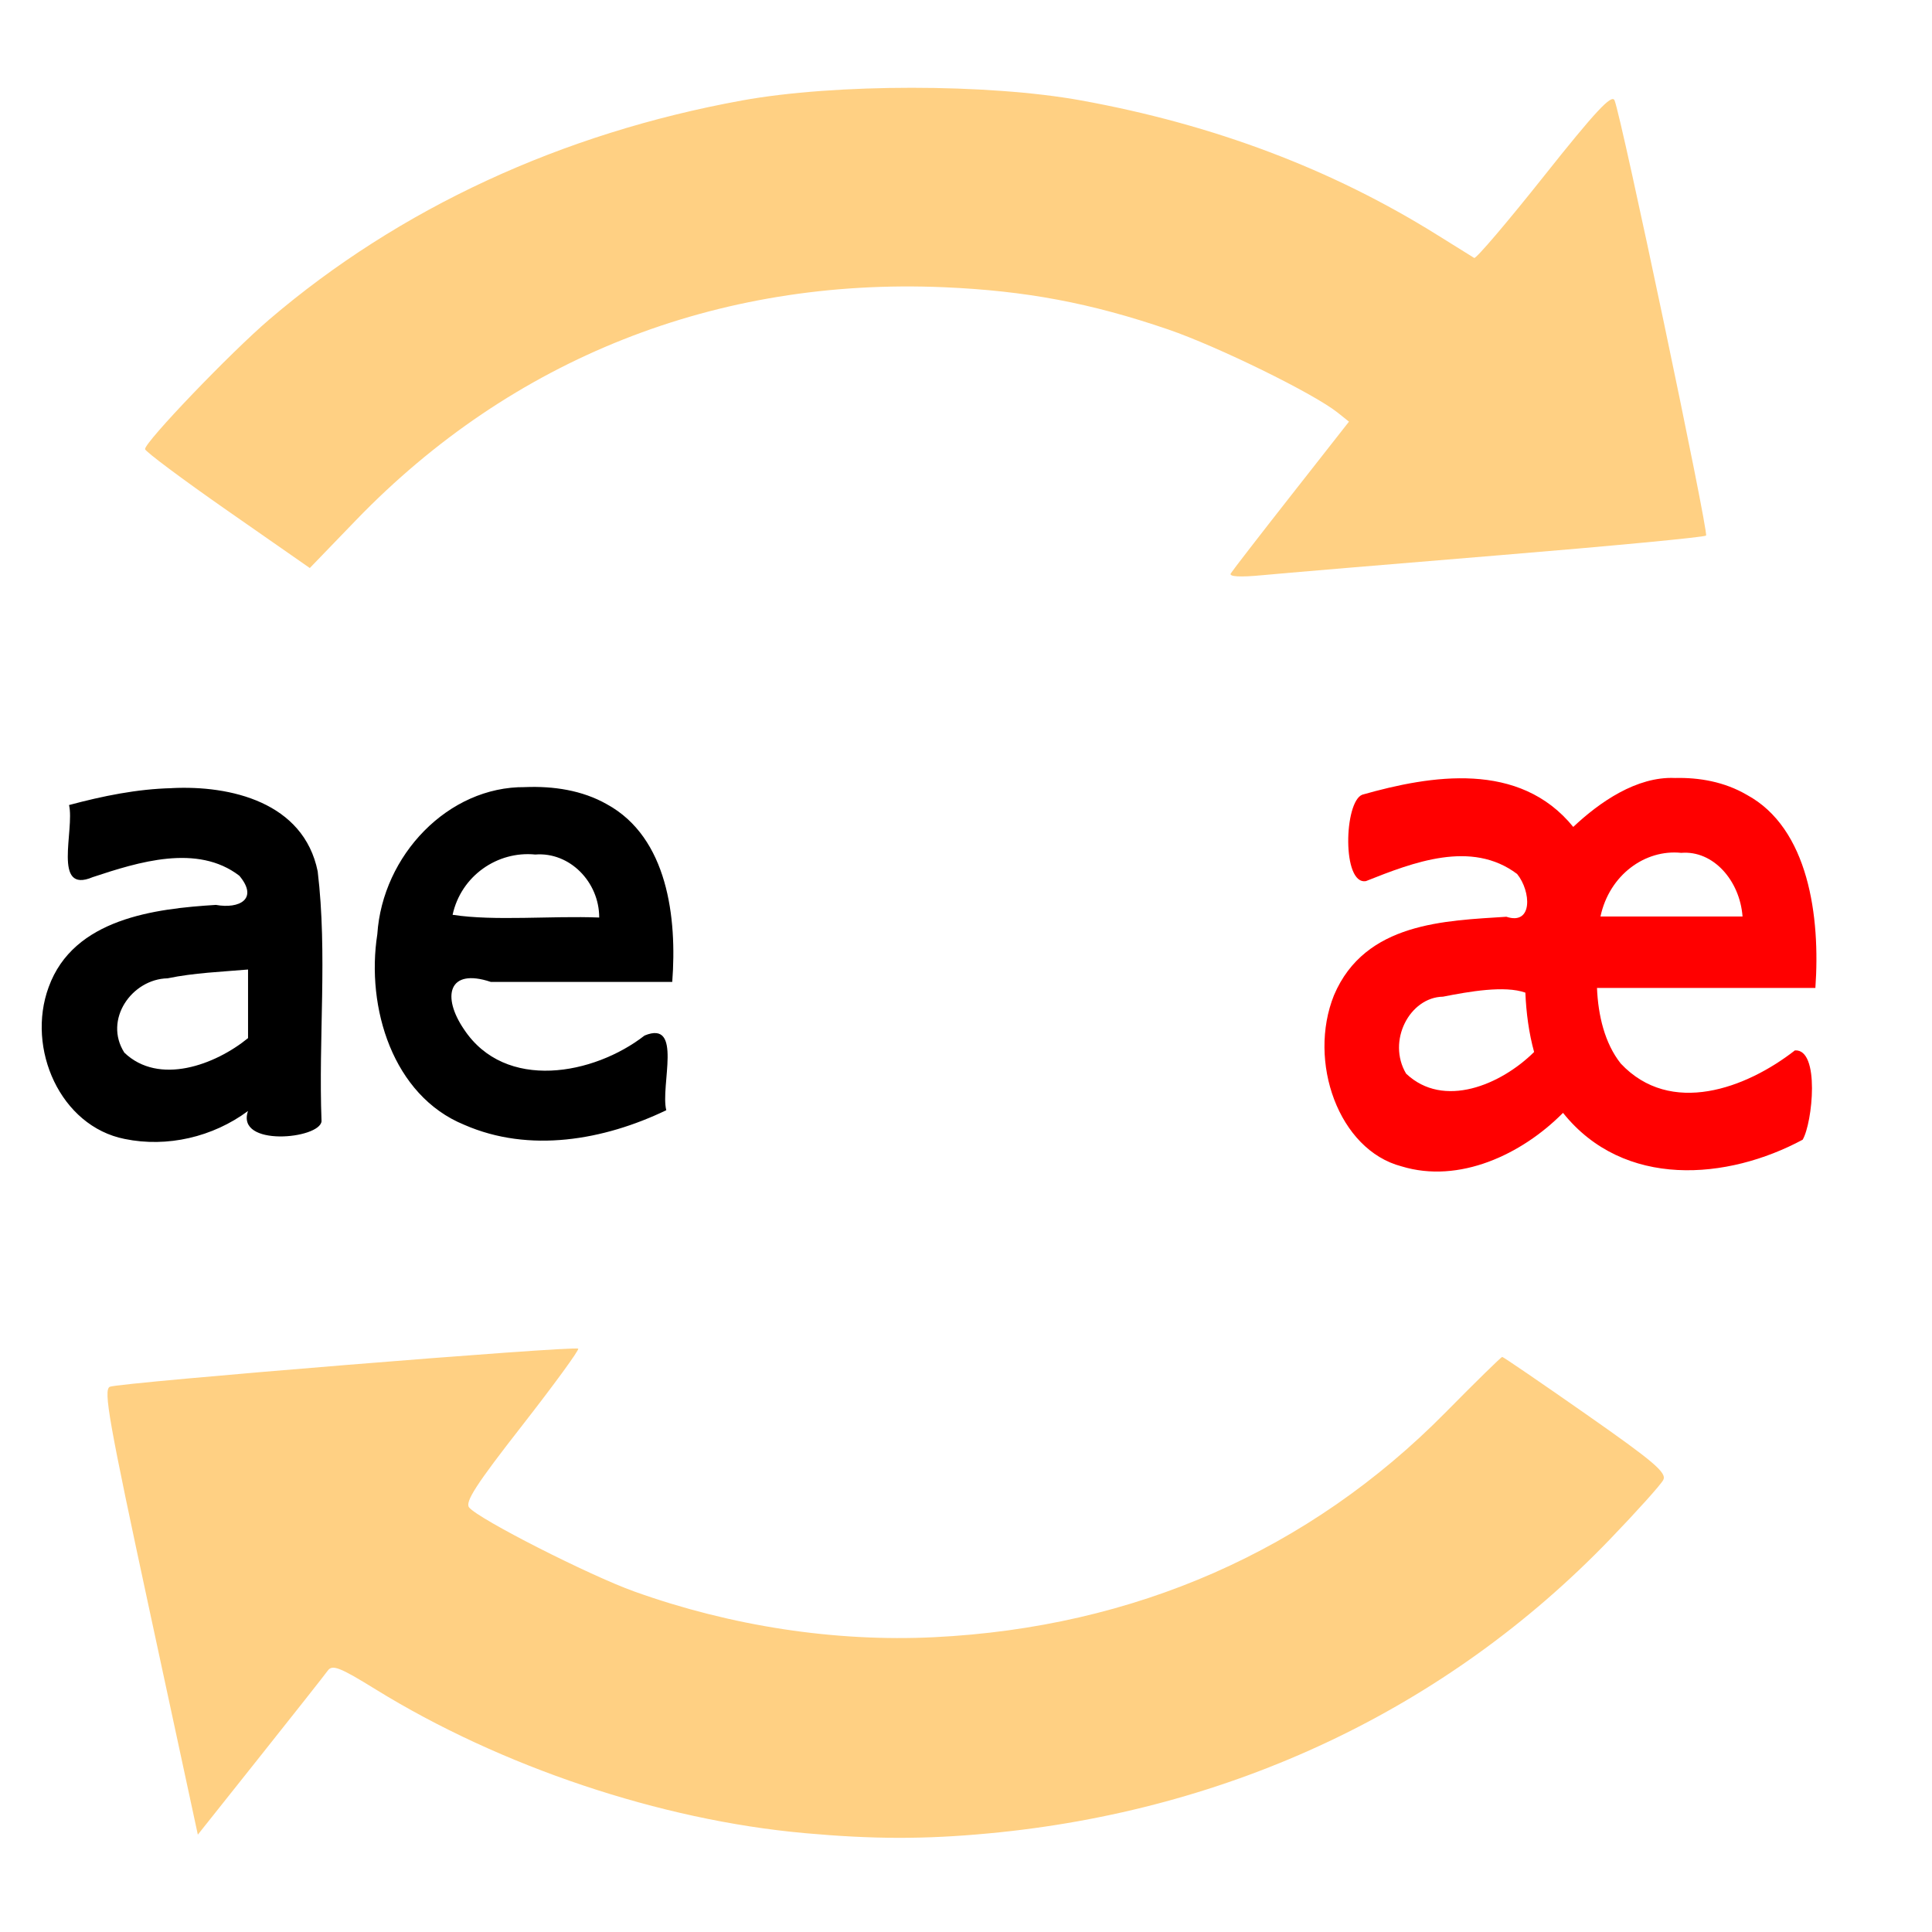
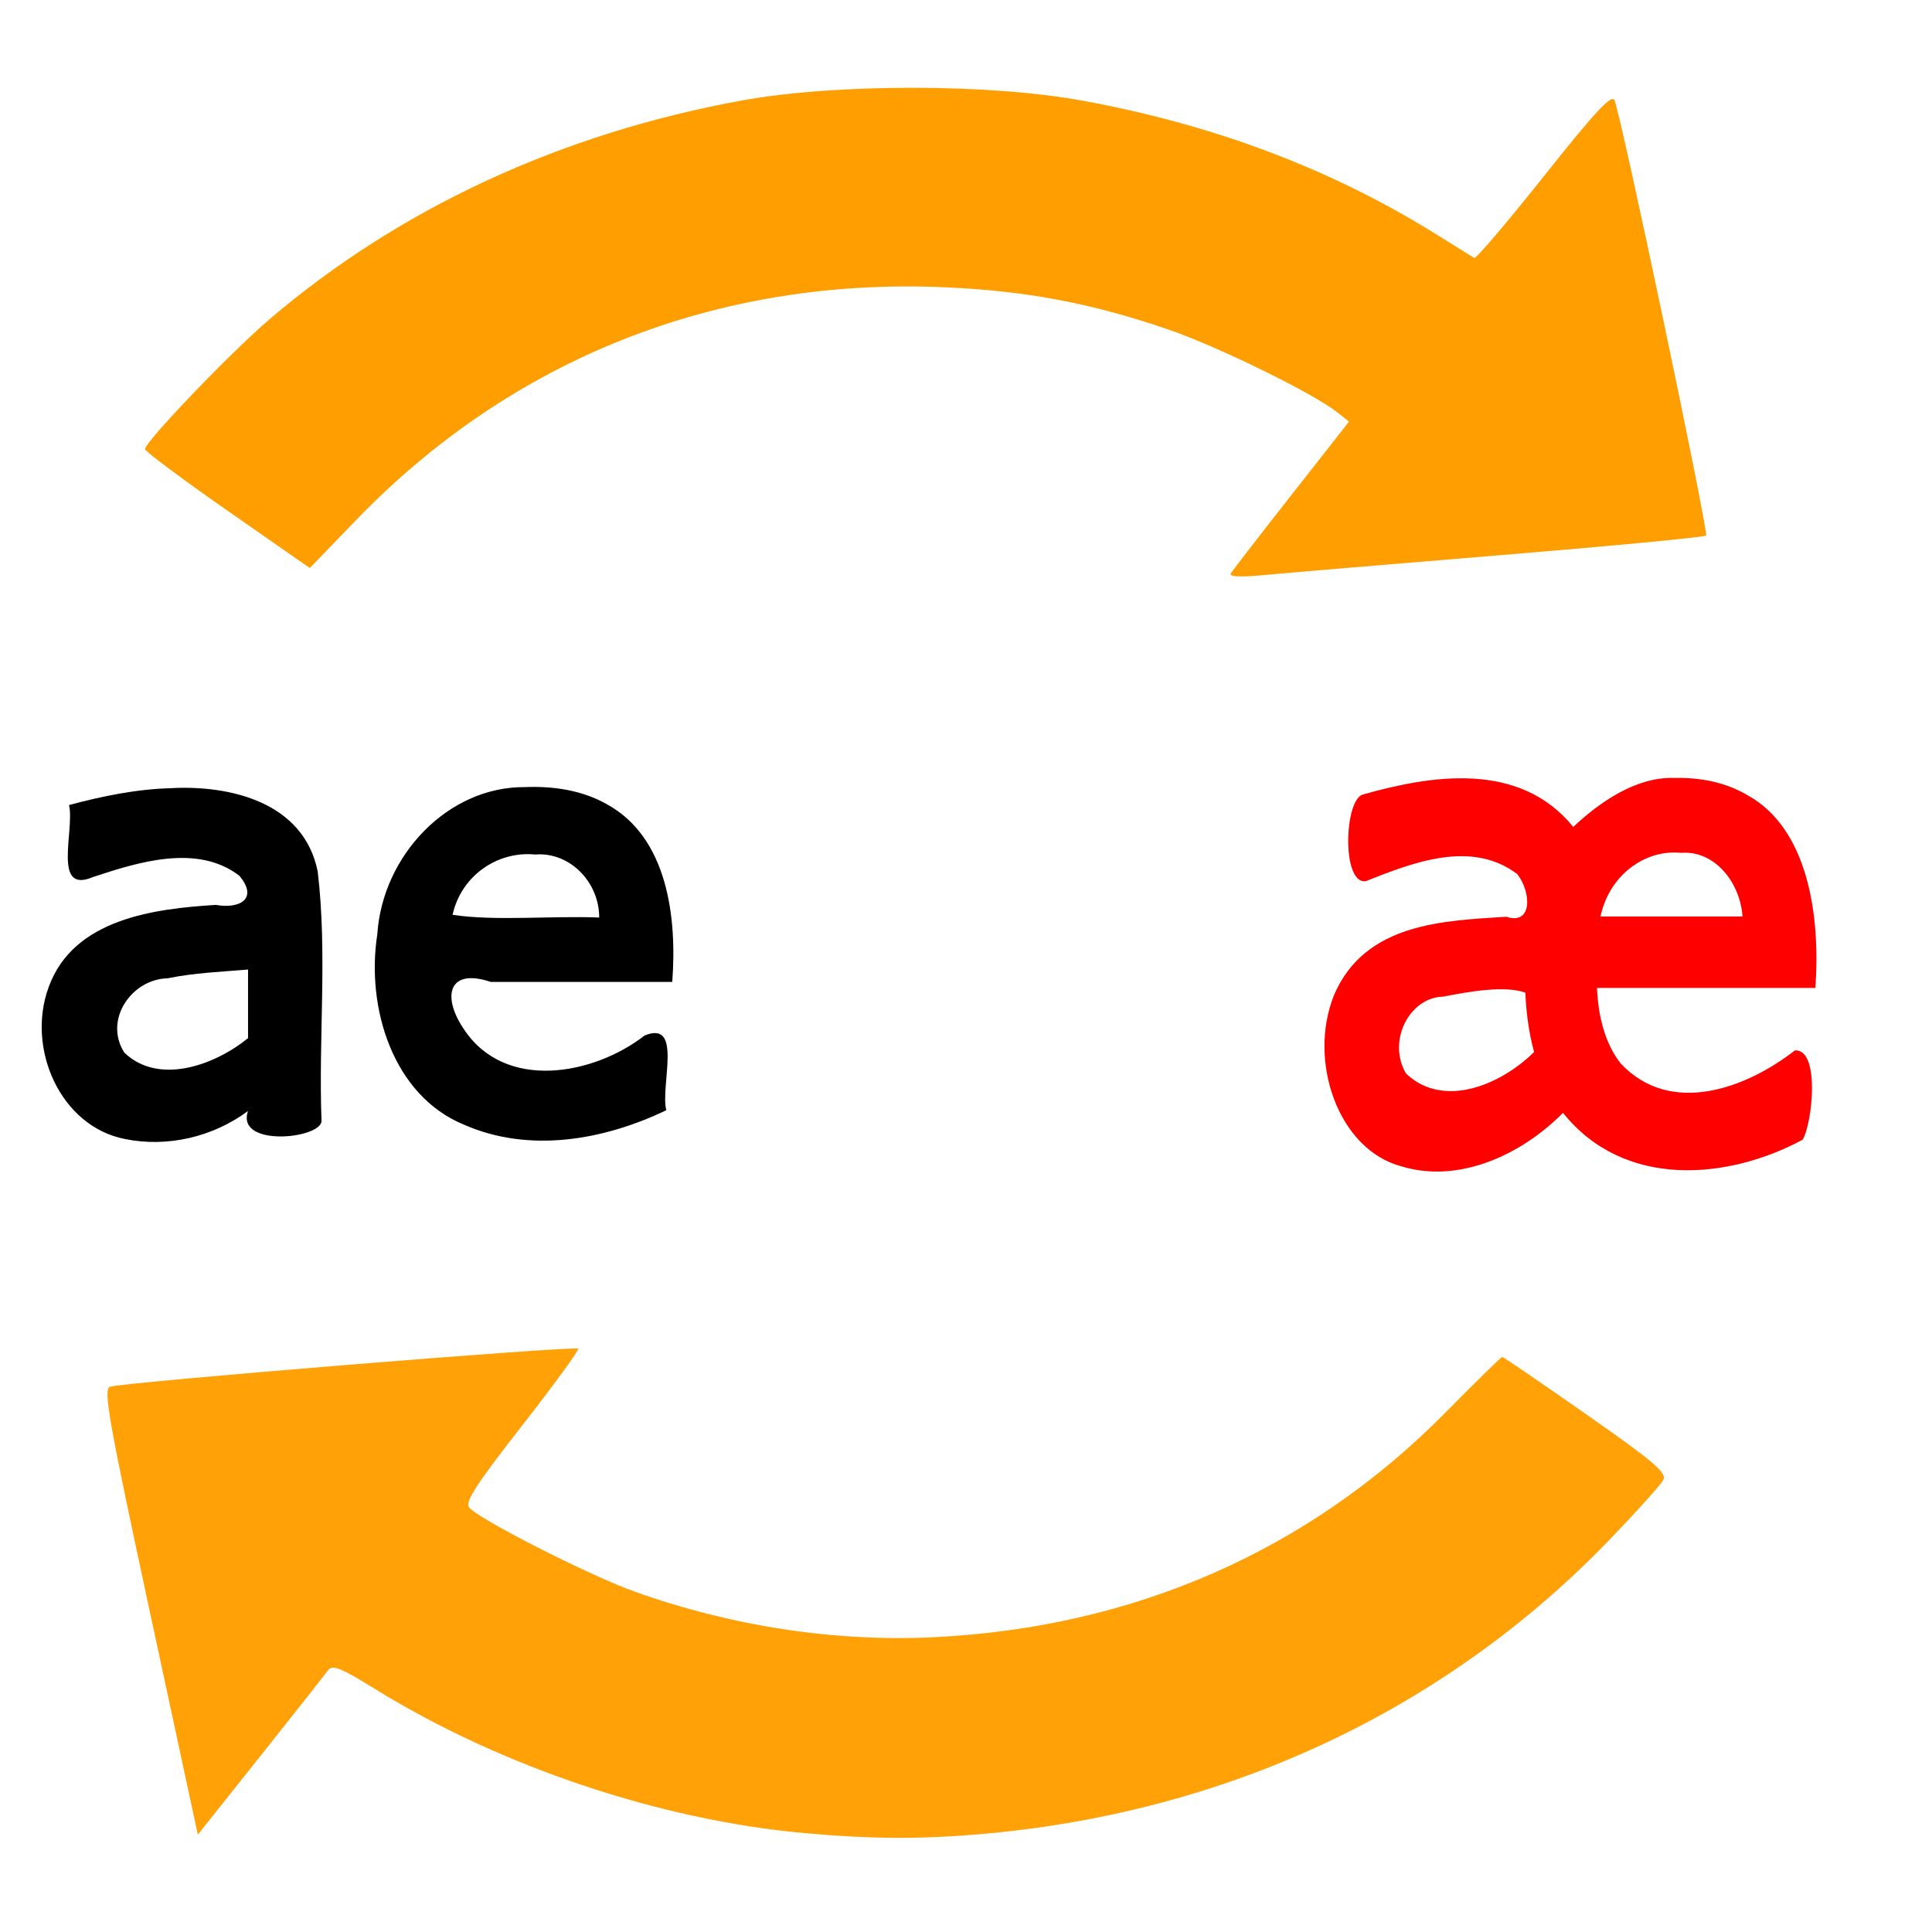
<svg xmlns="http://www.w3.org/2000/svg" width="80mm" height="80mm" viewBox="0 0 80 80" version="1.1" id="svg3719">
  <defs id="defs3713" />
  <g id="layer1" transform="translate(0,-217)">
    <path style="font-style:normal;font-weight:normal;font-size:40px;line-height:1.25;font-family:sans-serif;letter-spacing:0px;word-spacing:0px;fill:#000000;fill-opacity:1;stroke:none;stroke-width:0.243" d="m 21.747,249.593 c -3.194,-0.035 -5.91,2.83 -6.123,6.09 -0.475,3.045 0.646,6.688 3.601,7.893 2.697,1.181 5.779,0.637 8.364,-0.604 -0.254,-1.015 0.702,-3.759 -0.9,-3.092 -2.092,1.627 -5.766,2.329 -7.478,-0.26 -0.919,-1.35 -0.659,-2.554 1.112,-1.961 2.504,0 5.009,0 7.513,0 0.203,-2.651 -0.187,-5.978 -2.703,-7.355 -1.028,-0.586 -2.228,-0.758 -3.386,-0.712 z m -14.63,0.043 c -1.441,0.033 -2.866,0.326 -4.258,0.699 0.239,1.026 -0.704,3.7 0.978,2.986 1.891,-0.626 4.331,-1.394 6.073,-0.059 0.804,0.957 0.009,1.385 -0.971,1.208 -2.516,0.156 -5.895,0.559 -6.924,3.404 -0.937,2.545 0.486,5.762 3.149,6.288 1.756,0.362 3.651,-0.078 5.106,-1.159 -0.523,1.502 2.972,1.167 3.044,0.426 -0.132,-3.442 0.25,-6.927 -0.159,-10.347 -0.583,-2.869 -3.621,-3.569 -6.039,-3.448 z m 15.046,2.748 c 1.43,-0.114 2.65,1.139 2.649,2.609 -1.975,-0.079 -4.326,0.155 -6.071,-0.113 0.351,-1.614 1.858,-2.652 3.422,-2.496 z m -11.892,7.602 c -1.364,1.113 -3.69,1.971 -5.122,0.602 -0.872,-1.366 0.31,-3.048 1.791,-3.078 1.098,-0.228 2.231,-0.269 3.331,-0.364 0,0.947 0,1.894 0,2.841 z" id="flowRoot3737" />
    <path style="font-style:normal;font-weight:normal;font-size:40px;line-height:1.25;font-family:sans-serif;letter-spacing:0px;word-spacing:0px;fill:#ff0000;fill-opacity:1;stroke:none;stroke-width:0.255" d="m 69.345,249.214 c -1.574,-0.064 -3.105,0.995 -4.2,2.027 -2.23,-2.746 -5.895,-2.141 -8.734,-1.335 -0.761,0.287 -0.846,3.753 0.151,3.578 1.942,-0.771 4.366,-1.72 6.259,-0.294 0.577,0.713 0.663,2.138 -0.446,1.771 -2.506,0.166 -5.85,0.217 -7.137,3.248 -1.101,2.738 0.185,6.406 2.799,7.088 2.377,0.725 4.97,-0.484 6.684,-2.216 2.522,3.155 6.816,2.783 9.923,1.112 0.41,-0.694 0.727,-3.769 -0.321,-3.698 -2.017,1.573 -5.147,2.74 -7.21,0.545 -0.67,-0.843 -0.939,-2.008 -0.985,-3.132 3.014,0 6.029,0 9.043,0 0.209,-2.943 -0.276,-6.614 -2.845,-7.999 -0.919,-0.535 -1.961,-0.72 -2.98,-0.694 z m 0.271,3.101 c 1.324,-0.11 2.426,1.143 2.539,2.635 -1.961,0 -3.922,0 -5.883,0 0.37,-1.728 1.855,-2.791 3.344,-2.635 z m -6.454,5.788 c 0.035,0.832 0.143,1.663 0.362,2.458 -1.372,1.358 -3.749,2.366 -5.301,0.895 -0.8,-1.349 0.146,-3.161 1.53,-3.186 1.075,-0.211 2.546,-0.474 3.409,-0.167 z" id="flowRoot5099" />
-     <path style="fill:#ff9e00;fill-opacity:0.486;stroke-width:0.147" d="m 50.964,240.744 c 0.069,-0.115 1.198,-1.575 2.51,-3.246 l 2.384,-3.038 -0.472,-0.377 c -0.986,-0.788 -4.973,-2.743 -7.022,-3.444 -3.195,-1.093 -5.887,-1.599 -9.27,-1.745 -9.411,-0.406 -17.891,2.953 -24.352,9.644 l -1.914,1.983 -3.411,-2.377 c -1.876,-1.308 -3.411,-2.454 -3.411,-2.548 0,-0.304 3.538,-3.995 5.15,-5.372 5.382,-4.598 12.093,-7.706 19.575,-9.065 3.847,-0.699 10.19,-0.699 14.038,0 5.497,0.998 10.381,2.844 14.747,5.571 0.767,0.479 1.455,0.907 1.528,0.951 0.073,0.044 1.376,-1.485 2.895,-3.398 2.12,-2.668 2.798,-3.396 2.915,-3.129 0.278,0.635 3.909,17.901 3.79,18.023 -0.064,0.066 -3.909,0.432 -8.544,0.813 -4.635,0.381 -9.065,0.754 -9.844,0.829 -0.907,0.087 -1.372,0.06 -1.292,-0.073 z" id="path4130-7" />
-     <path style="fill:#ff9e00;fill-opacity:0.486;stroke-width:0.147" d="m 33.304,292.904 c -5.954,-0.534 -12.574,-2.754 -17.753,-5.953 -1.479,-0.914 -1.791,-1.035 -1.979,-0.774 -0.123,0.171 -1.384,1.769 -2.802,3.551 l -2.578,3.241 -1.982,-9.202 c -1.707,-7.928 -1.937,-9.221 -1.661,-9.344 0.39,-0.174 19.265,-1.709 19.393,-1.577 0.05,0.051 -0.998,1.487 -2.328,3.191 -1.897,2.428 -2.369,3.159 -2.188,3.384 0.387,0.479 4.974,2.812 6.846,3.482 4.01,1.436 8.311,2.091 12.408,1.89 8.294,-0.407 15.543,-3.594 21.183,-9.313 1.244,-1.261 2.297,-2.293 2.341,-2.293 0.044,0 1.604,1.066 3.467,2.369 2.82,1.972 3.356,2.429 3.201,2.727 -0.103,0.197 -1.102,1.308 -2.221,2.47 -6.737,6.993 -15.674,11.223 -25.695,12.162 -2.675,0.251 -4.773,0.248 -7.651,-0.01 z" id="path4132-5" />
+     <path style="fill:#ff9e00;fill-opacity:1;stroke-width:0.147" d="m 50.964,240.744 c 0.069,-0.115 1.198,-1.575 2.51,-3.246 l 2.384,-3.038 -0.472,-0.377 c -0.986,-0.788 -4.973,-2.743 -7.022,-3.444 -3.195,-1.093 -5.887,-1.599 -9.27,-1.745 -9.411,-0.406 -17.891,2.953 -24.352,9.644 l -1.914,1.983 -3.411,-2.377 c -1.876,-1.308 -3.411,-2.454 -3.411,-2.548 0,-0.304 3.538,-3.995 5.15,-5.372 5.382,-4.598 12.093,-7.706 19.575,-9.065 3.847,-0.699 10.19,-0.699 14.038,0 5.497,0.998 10.381,2.844 14.747,5.571 0.767,0.479 1.455,0.907 1.528,0.951 0.073,0.044 1.376,-1.485 2.895,-3.398 2.12,-2.668 2.798,-3.396 2.915,-3.129 0.278,0.635 3.909,17.901 3.79,18.023 -0.064,0.066 -3.909,0.432 -8.544,0.813 -4.635,0.381 -9.065,0.754 -9.844,0.829 -0.907,0.087 -1.372,0.06 -1.292,-0.073 z" id="path4130-7" />
+     <path style="fill:#ff9e00;fill-opacity:0.972;stroke-width:0.147" d="m 33.304,292.904 c -5.954,-0.534 -12.574,-2.754 -17.753,-5.953 -1.479,-0.914 -1.791,-1.035 -1.979,-0.774 -0.123,0.171 -1.384,1.769 -2.802,3.551 l -2.578,3.241 -1.982,-9.202 c -1.707,-7.928 -1.937,-9.221 -1.661,-9.344 0.39,-0.174 19.265,-1.709 19.393,-1.577 0.05,0.051 -0.998,1.487 -2.328,3.191 -1.897,2.428 -2.369,3.159 -2.188,3.384 0.387,0.479 4.974,2.812 6.846,3.482 4.01,1.436 8.311,2.091 12.408,1.89 8.294,-0.407 15.543,-3.594 21.183,-9.313 1.244,-1.261 2.297,-2.293 2.341,-2.293 0.044,0 1.604,1.066 3.467,2.369 2.82,1.972 3.356,2.429 3.201,2.727 -0.103,0.197 -1.102,1.308 -2.221,2.47 -6.737,6.993 -15.674,11.223 -25.695,12.162 -2.675,0.251 -4.773,0.248 -7.651,-0.01 z" id="path4132-5" />
  </g>
</svg>
